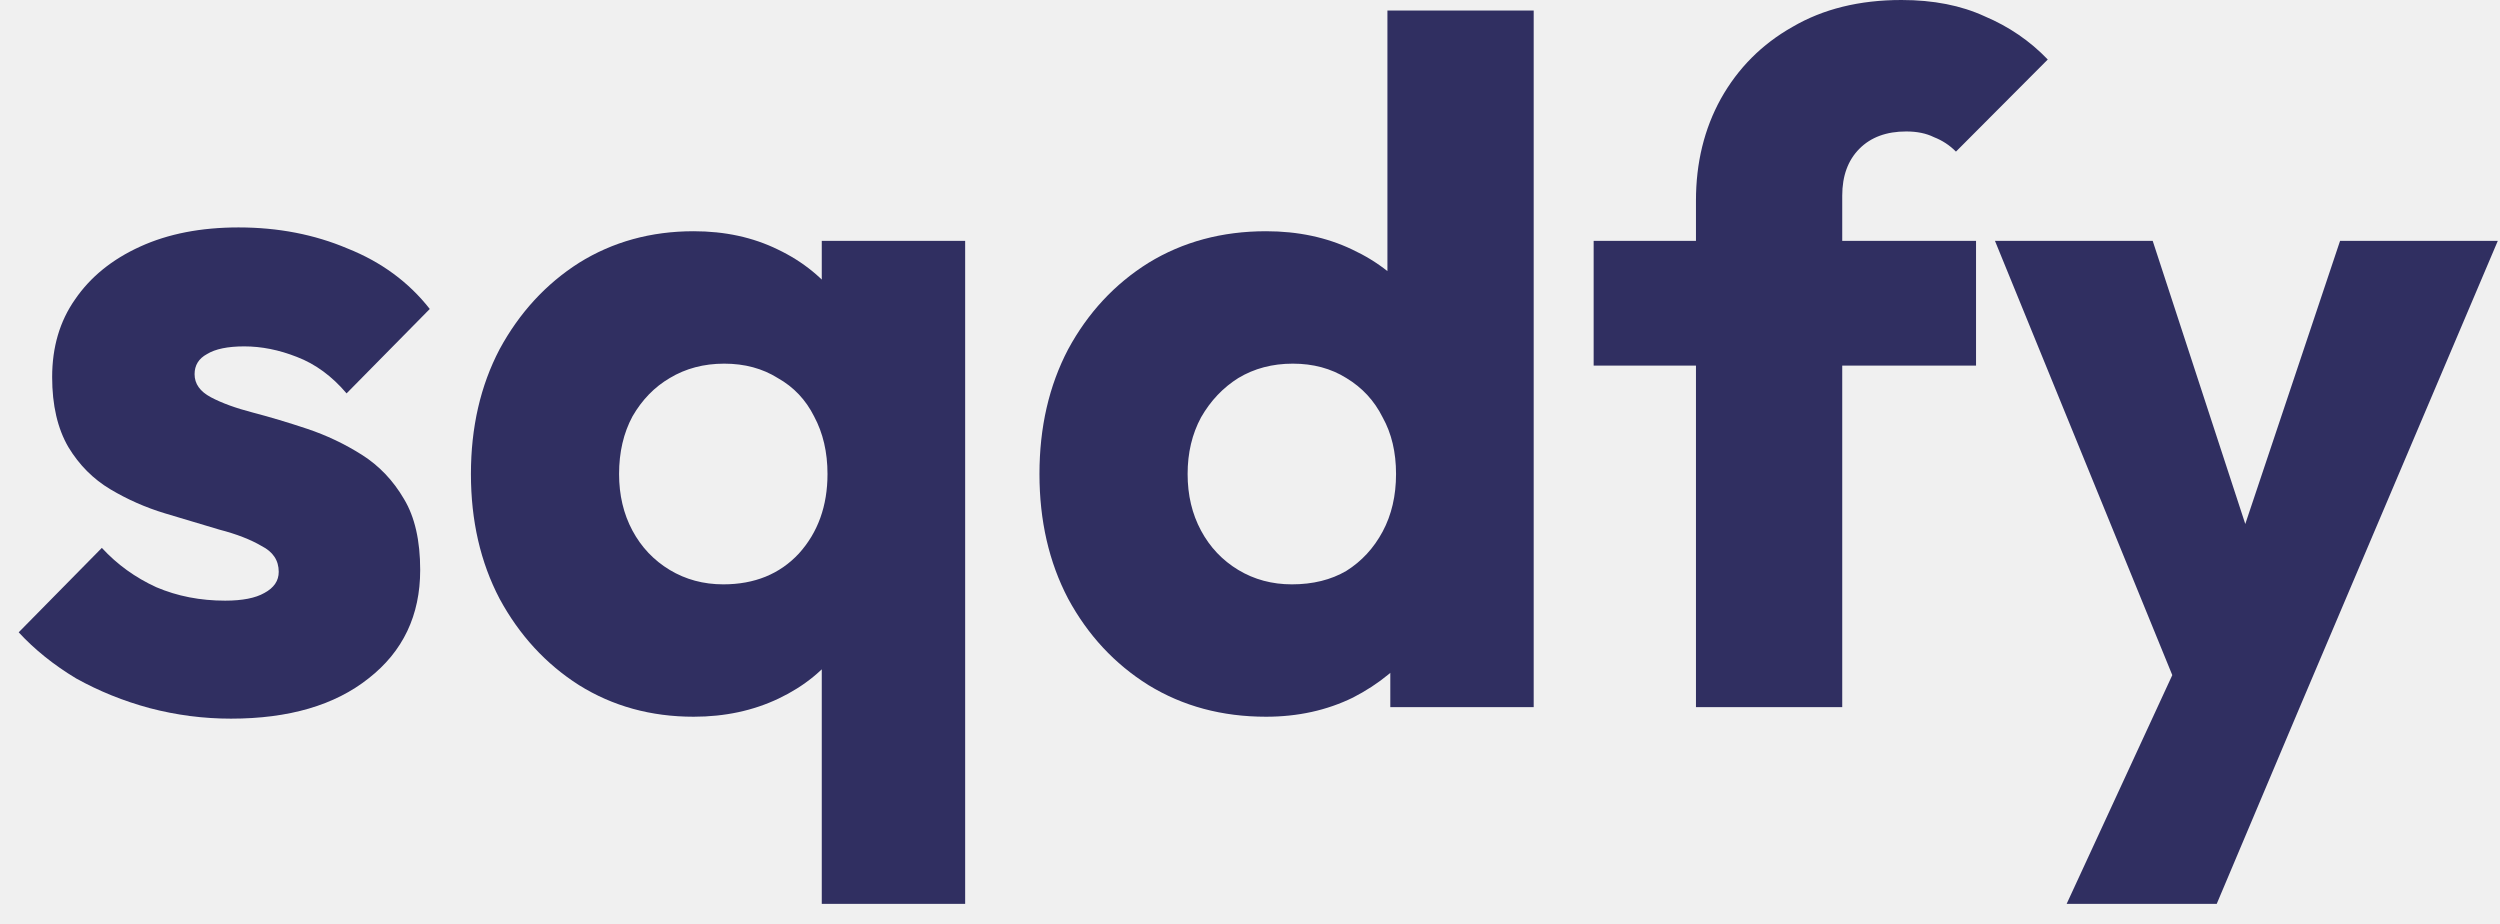
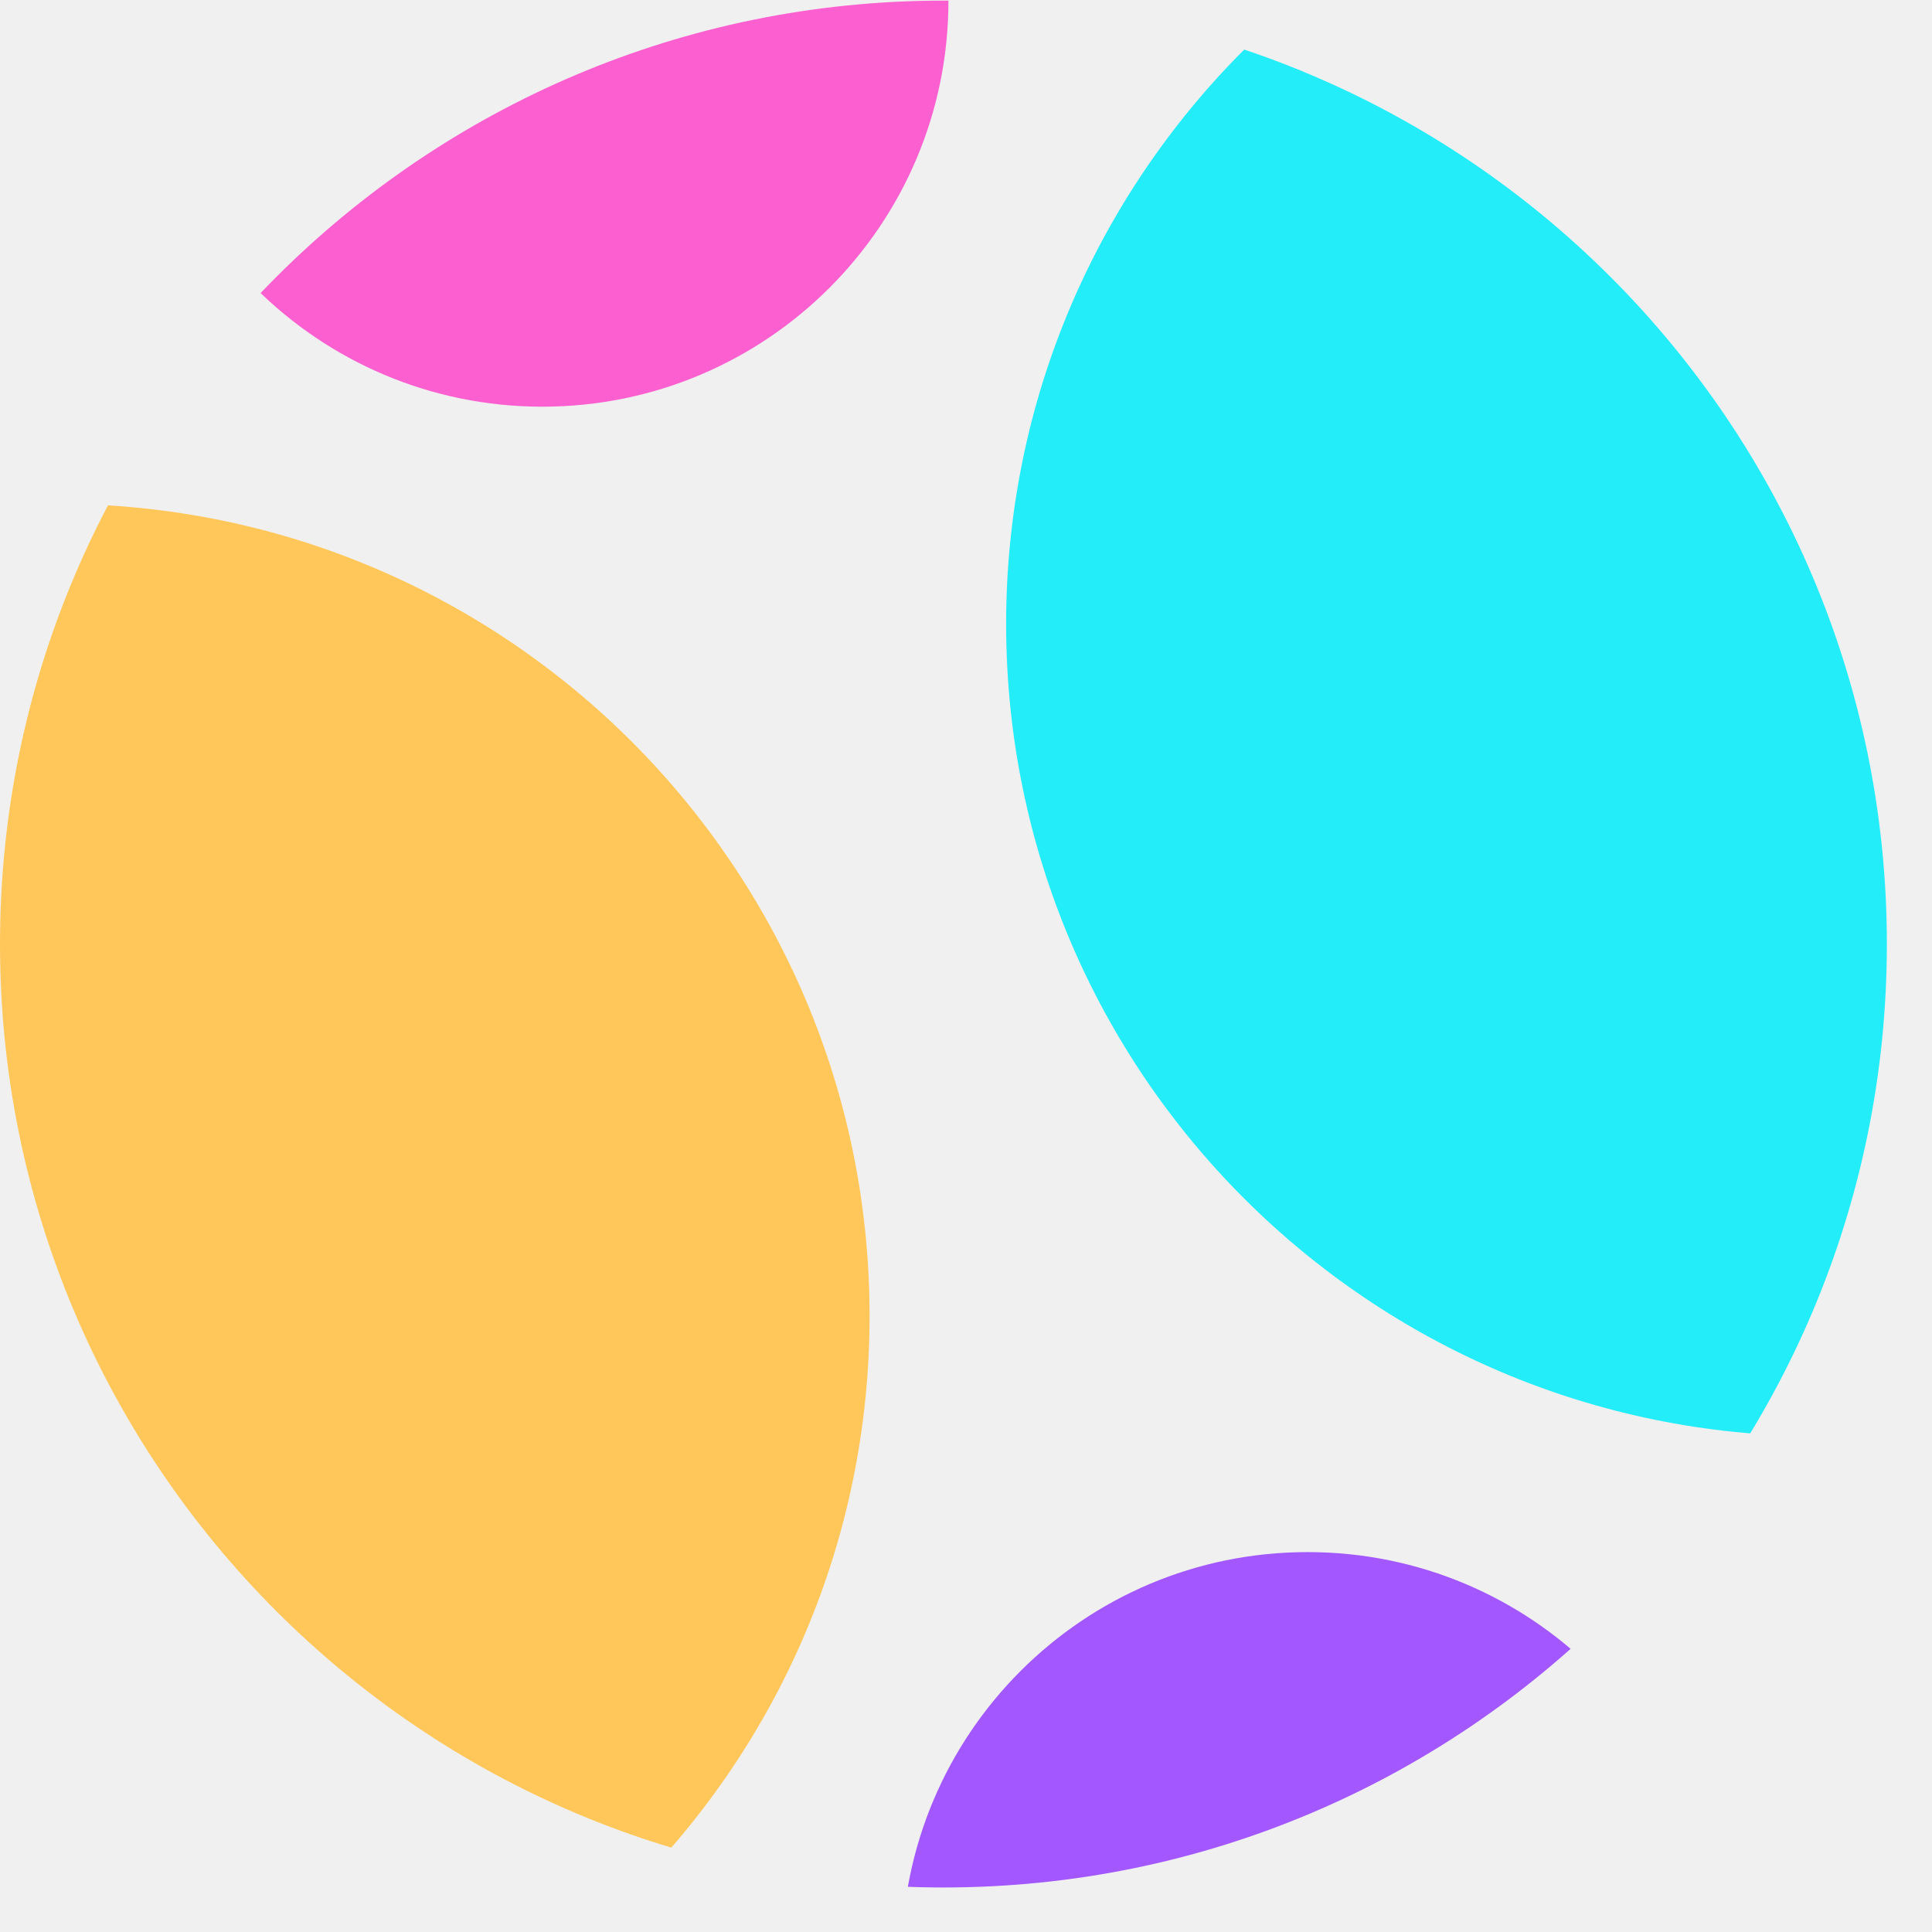
- <svg xmlns="http://www.w3.org/2000/svg" width="65" height="24" viewBox="0 0 65 24" fill="none">
-   <path d="M56.84 18.436L51.869 6.262H55.97L59.127 15.916H57.61L60.842 6.262H64.943L59.773 18.436H56.84ZM53.733 23.5L57.362 15.642L59.773 18.436L57.635 23.5H53.733Z" fill="#302F61" />
-   <path d="M44.095 18.386V5.214C44.095 4.233 44.31 3.351 44.741 2.57C45.188 1.771 45.81 1.148 46.605 0.699C47.401 0.233 48.345 0 49.439 0C50.267 0 50.988 0.141 51.601 0.424C52.231 0.69 52.778 1.064 53.242 1.547L50.855 3.942C50.69 3.775 50.499 3.651 50.284 3.567C50.085 3.468 49.845 3.418 49.563 3.418C49.049 3.418 48.643 3.567 48.345 3.867C48.047 4.166 47.898 4.574 47.898 5.089V18.386H44.095ZM41.435 9.505V6.262H51.377V9.505H41.435Z" fill="#302F61" />
-   <path d="M32.917 18.635C31.773 18.635 30.754 18.361 29.859 17.812C28.981 17.263 28.285 16.515 27.772 15.567C27.274 14.619 27.026 13.538 27.026 12.324C27.026 11.11 27.274 10.029 27.772 9.081C28.285 8.133 28.981 7.384 29.859 6.835C30.754 6.287 31.773 6.012 32.917 6.012C33.745 6.012 34.491 6.17 35.154 6.486C35.833 6.802 36.388 7.243 36.819 7.808C37.267 8.357 37.515 8.989 37.565 9.704V14.819C37.515 15.534 37.275 16.182 36.844 16.764C36.413 17.33 35.858 17.787 35.179 18.136C34.499 18.469 33.745 18.635 32.917 18.635ZM33.588 15.193C34.135 15.193 34.607 15.076 35.005 14.843C35.402 14.594 35.717 14.253 35.949 13.821C36.181 13.388 36.297 12.889 36.297 12.324C36.297 11.758 36.181 11.268 35.949 10.852C35.734 10.419 35.419 10.079 35.005 9.829C34.607 9.58 34.143 9.455 33.613 9.455C33.082 9.455 32.61 9.58 32.196 9.829C31.798 10.079 31.475 10.419 31.227 10.852C30.994 11.284 30.878 11.775 30.878 12.324C30.878 12.873 30.994 13.363 31.227 13.796C31.459 14.228 31.782 14.569 32.196 14.819C32.61 15.068 33.074 15.193 33.588 15.193ZM39.876 18.386H36.148V15.118L36.72 12.174L36.073 9.23V0.274H39.876V18.386Z" fill="#302F61" />
-   <path d="M18.035 18.635C16.925 18.635 15.931 18.361 15.052 17.812C14.191 17.263 13.503 16.515 12.989 15.567C12.492 14.619 12.244 13.538 12.244 12.324C12.244 11.11 12.492 10.029 12.989 9.081C13.503 8.133 14.191 7.384 15.052 6.835C15.931 6.287 16.925 6.012 18.035 6.012C18.847 6.012 19.576 6.17 20.222 6.486C20.885 6.802 21.424 7.243 21.838 7.808C22.252 8.357 22.484 8.989 22.534 9.704V14.943C22.484 15.658 22.252 16.299 21.838 16.864C21.44 17.413 20.91 17.845 20.247 18.161C19.584 18.477 18.847 18.635 18.035 18.635ZM18.806 15.193C19.617 15.193 20.272 14.927 20.769 14.394C21.266 13.845 21.515 13.155 21.515 12.324C21.515 11.758 21.399 11.259 21.167 10.827C20.951 10.395 20.637 10.062 20.222 9.829C19.825 9.58 19.361 9.455 18.83 9.455C18.3 9.455 17.828 9.58 17.414 9.829C17.016 10.062 16.693 10.395 16.444 10.827C16.212 11.259 16.096 11.758 16.096 12.324C16.096 12.873 16.212 13.363 16.444 13.796C16.676 14.228 16.999 14.569 17.414 14.819C17.828 15.068 18.292 15.193 18.806 15.193ZM21.366 23.5V15.268L21.937 12.324L21.366 9.38V6.262H25.094V23.5H21.366Z" fill="#302F61" />
-   <path d="M6.004 18.685C5.291 18.685 4.587 18.594 3.891 18.411C3.212 18.228 2.574 17.97 1.977 17.638C1.397 17.288 0.9 16.889 0.486 16.44L2.648 14.245C3.046 14.677 3.518 15.018 4.065 15.268C4.612 15.501 5.208 15.617 5.855 15.617C6.302 15.617 6.642 15.55 6.874 15.417C7.122 15.284 7.247 15.101 7.247 14.868C7.247 14.569 7.097 14.345 6.799 14.195C6.518 14.029 6.153 13.887 5.706 13.771C5.258 13.638 4.786 13.496 4.289 13.347C3.792 13.197 3.319 12.989 2.872 12.723C2.425 12.457 2.06 12.091 1.778 11.625C1.497 11.143 1.356 10.536 1.356 9.804C1.356 9.023 1.555 8.349 1.952 7.784C2.35 7.202 2.913 6.744 3.643 6.412C4.372 6.079 5.225 5.913 6.203 5.913C7.23 5.913 8.175 6.096 9.036 6.461C9.914 6.811 10.627 7.335 11.174 8.033L9.011 10.228C8.63 9.779 8.199 9.463 7.719 9.28C7.255 9.097 6.799 9.006 6.352 9.006C5.921 9.006 5.598 9.073 5.382 9.206C5.167 9.322 5.059 9.497 5.059 9.729C5.059 9.979 5.2 10.178 5.482 10.328C5.764 10.478 6.128 10.611 6.576 10.727C7.023 10.844 7.495 10.985 7.992 11.151C8.489 11.318 8.962 11.542 9.409 11.825C9.856 12.108 10.221 12.49 10.503 12.973C10.784 13.438 10.925 14.054 10.925 14.819C10.925 15.999 10.478 16.939 9.583 17.638C8.705 18.336 7.512 18.685 6.004 18.685Z" fill="#302F61" />
+ <svg xmlns="http://www.w3.org/2000/svg" width="22" height="22" viewBox="0 0 22 22" fill="none">
+   <mask id="mask0_1872_4880" style="mask-type:alpha" maskUnits="userSpaceOnUse" x="0" y="0" width="22" height="22">
+     <circle cx="10.743" cy="10.75" r="10.743" fill="white" />
+   </mask>
+   <g mask="url(#mask0_1872_4880)">
+     <path d="M6.176 4.631C3.622 4.631 1.552 2.561 1.552 0.008C1.552 -2.546 3.622 -4.616 6.176 -4.616C8.73 -4.616 10.8 -2.546 10.8 0.008C10.8 2.561 8.73 4.631 6.176 4.631Z" fill="#FC5FD0" />
+     <path fill-rule="evenodd" clip-rule="evenodd" d="M19.514 22.297C19.513 19.744 17.443 17.674 14.89 17.674C12.337 17.674 10.267 19.744 10.267 22.297L19.514 22.297Z" fill="#A257FF" />
+     <path d="M9.902 14.984C9.902 20.092 5.762 24.232 0.654 24.232C-4.453 24.232 -8.593 20.092 -8.593 14.984C-8.593 9.877 -4.453 5.737 0.654 5.737C5.762 5.737 9.902 9.877 9.902 14.984Z" fill="#FFC759" />
+     <path d="M11.457 7.106C11.457 1.999 15.597 -2.141 20.704 -2.141C25.811 -2.141 29.952 1.999 29.952 7.106C29.952 12.214 25.811 16.354 20.704 16.354C15.597 16.354 11.457 12.214 11.457 7.106Z" fill="#23EDF9" />
+   </g>
</svg>
